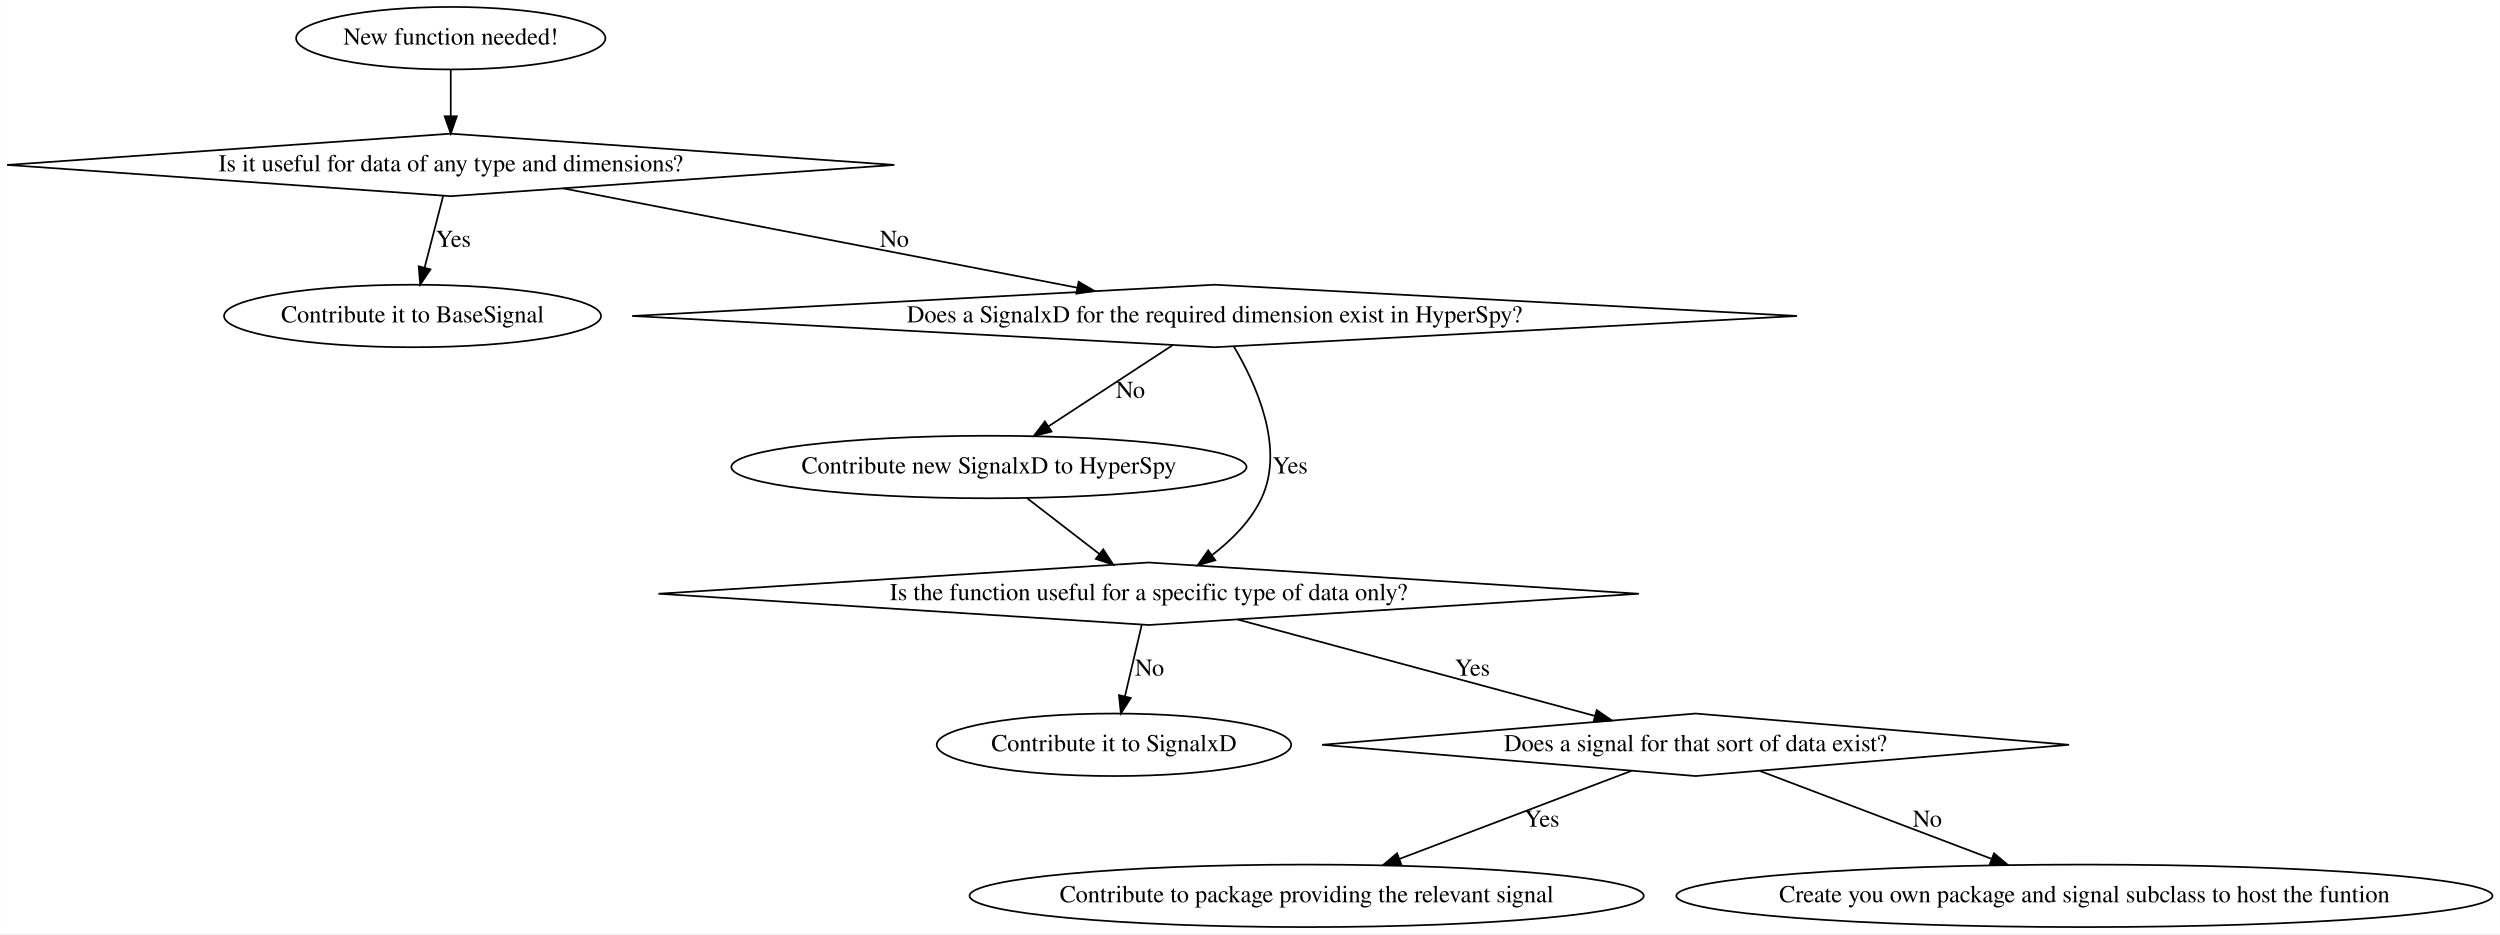
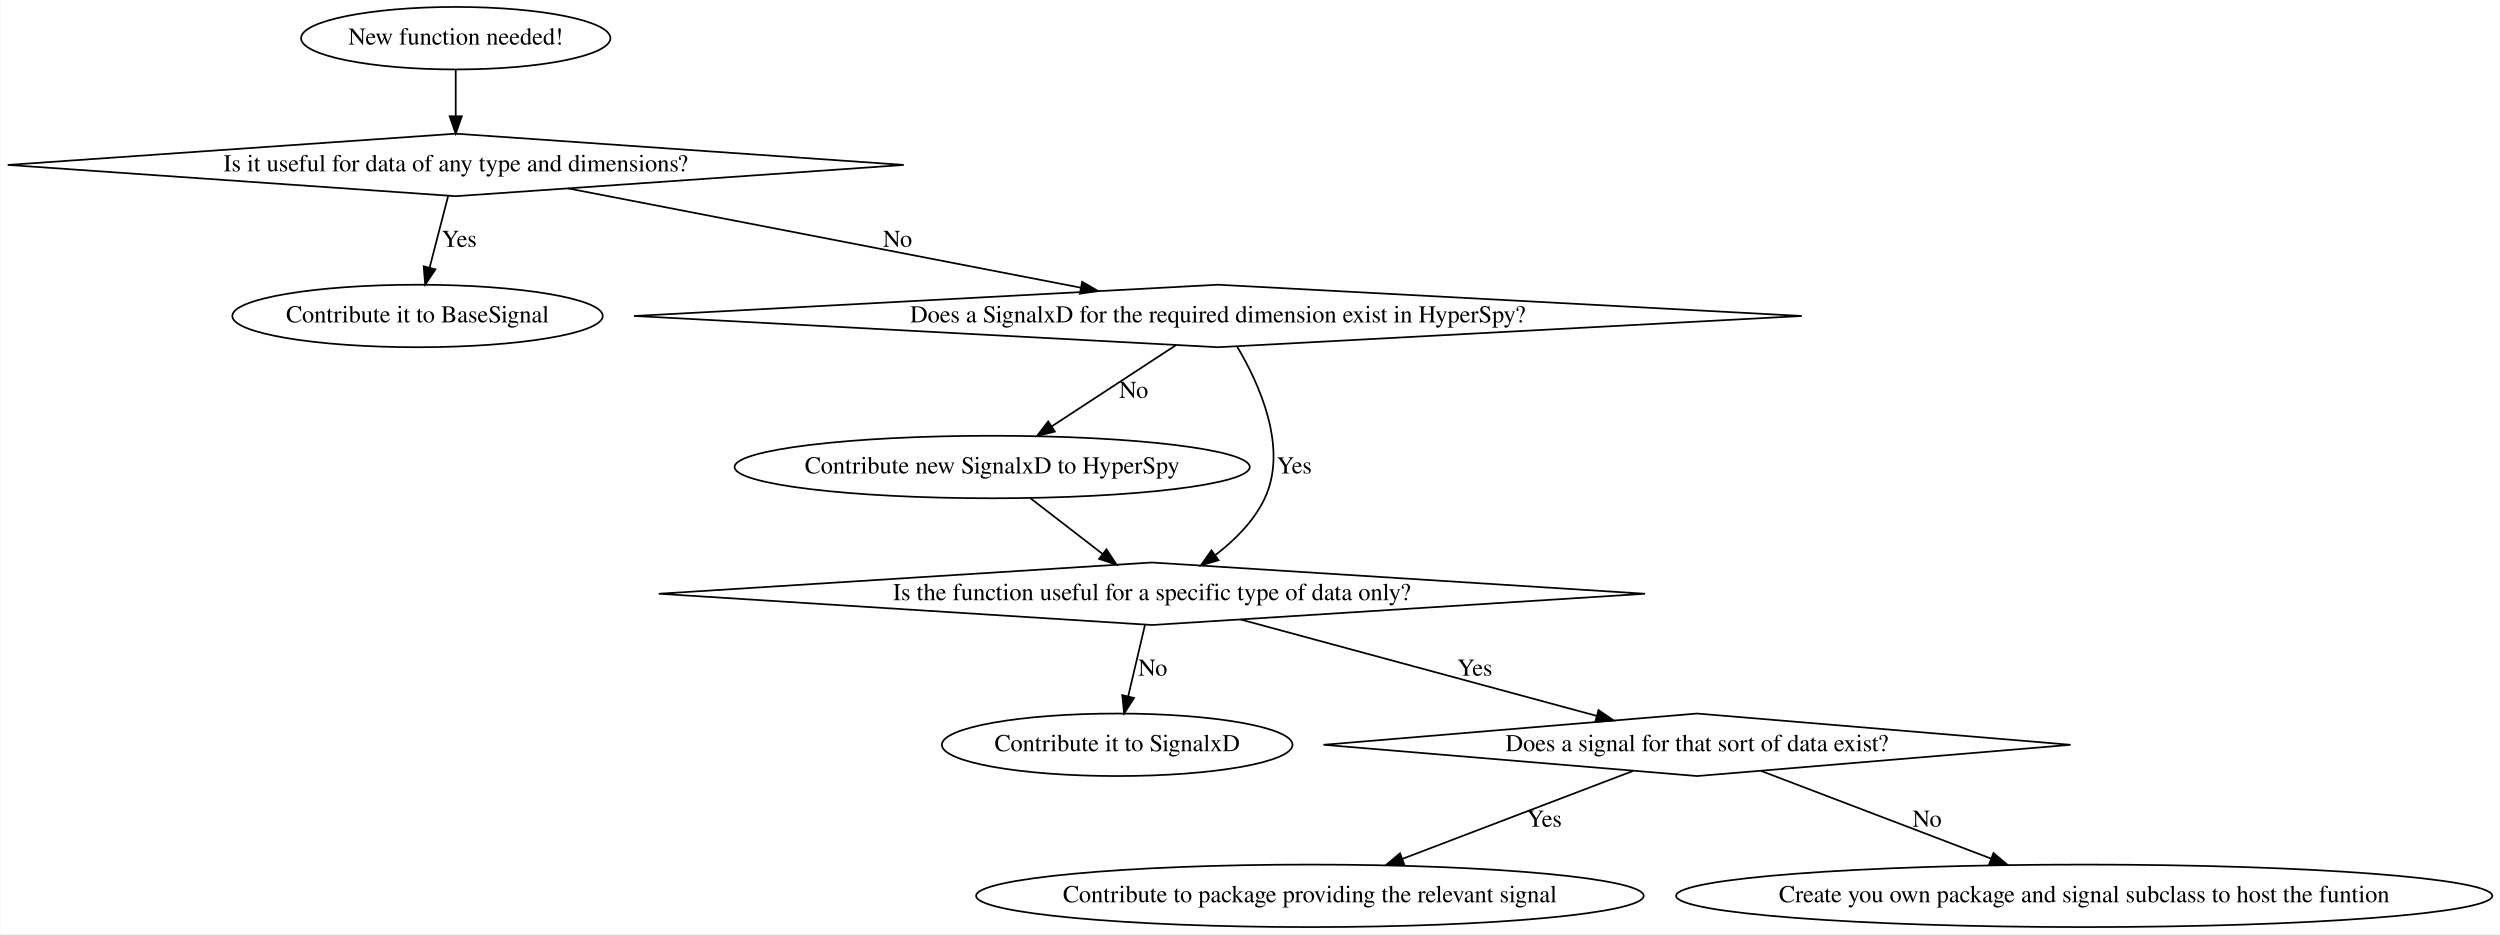
- <svg xmlns="http://www.w3.org/2000/svg" width="1440pt" height="538pt" viewBox="0.00 0.00 1439.80 538.00">
+ <svg xmlns="http://www.w3.org/2000/svg" width="1440pt" height="538pt" viewBox="0.00 0.00 1439.56 538.00">
  <g id="graph0" class="graph" transform="scale(1 1) rotate(0) translate(4 534)">
-     <polygon fill="white" stroke="transparent" points="-4,4 -4,-534 1435.8,-534 1435.8,4 -4,4" />
+     <polygon fill="white" stroke="transparent" points="-4,4 -4,-534 1435.56,-534 1435.56,4 -4,4" />
    <g id="node1" class="node">
-       <ellipse fill="none" stroke="black" cx="255.53" cy="-512" rx="89.08" ry="18" />
-       <text text-anchor="middle" x="255.53" y="-508.3" font-family="Times,serif" font-size="14.00">New function needed!</text>
+       <ellipse fill="none" stroke="black" cx="258.28" cy="-512" rx="89.08" ry="18" />
+       <text text-anchor="middle" x="258.28" y="-508.3" font-family="Times,serif" font-size="14.00">New function needed!</text>
    </g>
    <g id="node2" class="node">
-       <polygon fill="none" stroke="black" points="255.53,-457 -0.03,-439 255.53,-421 511.08,-439 255.53,-457" />
-       <text text-anchor="middle" x="255.53" y="-435.3" font-family="Times,serif" font-size="14.00">Is it useful for data of any type and dimensions?</text>
+       <polygon fill="none" stroke="black" points="258.28,-457 0.22,-439 258.28,-421 516.35,-439 258.28,-457" />
+       <text text-anchor="middle" x="258.28" y="-435.3" font-family="Times,serif" font-size="14.00">Is it useful for data of any type and dimensions?</text>
    </g>
    <g id="edge1" class="edge">
-       <path fill="none" stroke="black" d="M255.53,-493.81C255.53,-485.79 255.53,-476.05 255.53,-467.07" />
-       <polygon fill="black" stroke="black" points="259.03,-467.03 255.53,-457.03 252.03,-467.03 259.03,-467.03" />
+       <path fill="none" stroke="black" d="M258.28,-493.81C258.28,-485.79 258.28,-476.05 258.28,-467.07" />
+       <polygon fill="black" stroke="black" points="261.78,-467.03 258.28,-457.03 254.78,-467.03 261.78,-467.03" />
    </g>
    <g id="node3" class="node">
-       <ellipse fill="none" stroke="black" cx="233.53" cy="-352" rx="108.58" ry="18" />
-       <text text-anchor="middle" x="233.53" y="-348.3" font-family="Times,serif" font-size="14.00">Contribute it to BaseSignal</text>
+       <ellipse fill="none" stroke="black" cx="236.28" cy="-352" rx="106.68" ry="18" />
+       <text text-anchor="middle" x="236.28" y="-348.3" font-family="Times,serif" font-size="14.00">Contribute it to BaseSignal</text>
    </g>
    <g id="edge2" class="edge">
-       <path fill="none" stroke="black" d="M251.18,-421.21C248.13,-409.41 243.98,-393.38 240.47,-379.82" />
-       <polygon fill="black" stroke="black" points="243.83,-378.85 237.94,-370.05 237.06,-380.61 243.83,-378.85" />
-       <text text-anchor="middle" x="257.03" y="-391.8" font-family="Times,serif" font-size="14.00">Yes</text>
+       <path fill="none" stroke="black" d="M253.94,-421.21C250.88,-409.41 246.73,-393.38 243.23,-379.82" />
+       <polygon fill="black" stroke="black" points="246.59,-378.85 240.7,-370.05 239.81,-380.61 246.59,-378.85" />
+       <text text-anchor="middle" x="260.28" y="-391.8" font-family="Times,serif" font-size="14.00">Yes</text>
    </g>
    <g id="node4" class="node">
-       <polygon fill="none" stroke="black" points="695.53,-370 360.04,-352 695.53,-334 1031.01,-352 695.53,-370" />
-       <text text-anchor="middle" x="695.53" y="-348.3" font-family="Times,serif" font-size="14.00">Does a SignalxD for the required dimension exist in HyperSpy?</text>
+       <polygon fill="none" stroke="black" points="697.28,-370 360.96,-352 697.28,-334 1033.61,-352 697.28,-370" />
+       <text text-anchor="middle" x="697.28" y="-348.3" font-family="Times,serif" font-size="14.00">Does a SignalxD for the required dimension exist in HyperSpy?</text>
    </g>
    <g id="edge3" class="edge">
-       <path fill="none" stroke="black" d="M320.45,-425.46C399.13,-410.26 531.64,-384.66 616.26,-368.31" />
-       <polygon fill="black" stroke="black" points="617.19,-371.7 626.34,-366.37 615.86,-364.83 617.19,-371.7" />
-       <text text-anchor="middle" x="511.03" y="-391.8" font-family="Times,serif" font-size="14.00">No</text>
+       <path fill="none" stroke="black" d="M323.06,-425.46C401.56,-410.26 533.77,-384.66 618.2,-368.31" />
+       <polygon fill="black" stroke="black" points="619.1,-371.7 628.26,-366.37 617.77,-364.83 619.1,-371.7" />
+       <text text-anchor="middle" x="512.78" y="-391.8" font-family="Times,serif" font-size="14.00">No</text>
    </g>
    <g id="node5" class="node">
-       <ellipse fill="none" stroke="black" cx="565.53" cy="-265" rx="148.37" ry="18" />
-       <text text-anchor="middle" x="565.53" y="-261.3" font-family="Times,serif" font-size="14.00">Contribute new SignalxD to HyperSpy</text>
+       <ellipse fill="none" stroke="black" cx="567.28" cy="-265" rx="148.37" ry="18" />
+       <text text-anchor="middle" x="567.28" y="-261.3" font-family="Times,serif" font-size="14.00">Contribute new SignalxD to HyperSpy</text>
    </g>
    <g id="edge5" class="edge">
-       <path fill="none" stroke="black" d="M671.38,-335.21C651.28,-322.07 622.43,-303.21 599.92,-288.49" />
-       <polygon fill="black" stroke="black" points="601.61,-285.41 591.32,-282.87 597.78,-291.27 601.61,-285.41" />
-       <text text-anchor="middle" x="647.03" y="-304.8" font-family="Times,serif" font-size="14.00">No</text>
+       <path fill="none" stroke="black" d="M673.14,-335.21C653.04,-322.07 624.19,-303.21 601.68,-288.49" />
+       <polygon fill="black" stroke="black" points="603.37,-285.41 593.08,-282.87 599.54,-291.27 603.37,-285.41" />
+       <text text-anchor="middle" x="648.78" y="-304.8" font-family="Times,serif" font-size="14.00">No</text>
    </g>
    <g id="node6" class="node">
-       <polygon fill="none" stroke="black" points="657.53,-210 375.16,-192 657.53,-174 939.89,-192 657.53,-210" />
-       <text text-anchor="middle" x="657.53" y="-188.3" font-family="Times,serif" font-size="14.00">Is the function useful for a specific type of data only?</text>
+       <polygon fill="none" stroke="black" points="659.28,-210 375.24,-192 659.28,-174 943.32,-192 659.28,-210" />
+       <text text-anchor="middle" x="659.28" y="-188.3" font-family="Times,serif" font-size="14.00">Is the function useful for a specific type of data only?</text>
    </g>
    <g id="edge4" class="edge">
-       <path fill="none" stroke="black" d="M706.52,-334.51C719.09,-313.44 736.24,-276.21 722.53,-247 716.36,-233.85 705.24,-222.8 693.93,-214.19" />
-       <polygon fill="black" stroke="black" points="695.9,-211.3 685.72,-208.35 691.84,-217 695.9,-211.3" />
-       <text text-anchor="middle" x="739.03" y="-261.3" font-family="Times,serif" font-size="14.00">Yes</text>
+       <path fill="none" stroke="black" d="M708.28,-334.51C720.84,-313.44 737.99,-276.21 724.28,-247 718.11,-233.85 707,-222.8 695.68,-214.19" />
+       <polygon fill="black" stroke="black" points="697.66,-211.3 687.48,-208.35 693.6,-217 697.66,-211.3" />
+       <text text-anchor="middle" x="741.28" y="-261.3" font-family="Times,serif" font-size="14.00">Yes</text>
    </g>
    <g id="edge6" class="edge">
-       <path fill="none" stroke="black" d="M587.33,-247.17C599.83,-237.53 615.65,-225.31 629.11,-214.93" />
-       <polygon fill="black" stroke="black" points="631.36,-217.61 637.14,-208.73 627.09,-212.07 631.36,-217.61" />
+       <path fill="none" stroke="black" d="M589.09,-247.17C601.58,-237.53 617.41,-225.31 630.87,-214.93" />
+       <polygon fill="black" stroke="black" points="633.12,-217.61 638.9,-208.73 628.84,-212.07 633.12,-217.61" />
    </g>
    <g id="node7" class="node">
-       <ellipse fill="none" stroke="black" cx="637.53" cy="-105" rx="102.08" ry="18" />
-       <text text-anchor="middle" x="637.53" y="-101.3" font-family="Times,serif" font-size="14.00">Contribute it to SignalxD</text>
+       <ellipse fill="none" stroke="black" cx="639.28" cy="-105" rx="100.98" ry="18" />
+       <text text-anchor="middle" x="639.28" y="-101.3" font-family="Times,serif" font-size="14.00">Contribute it to SignalxD</text>
    </g>
    <g id="edge8" class="edge">
-       <path fill="none" stroke="black" d="M653.57,-174.21C650.8,-162.41 647.03,-146.38 643.84,-132.82" />
-       <polygon fill="black" stroke="black" points="647.23,-131.98 641.54,-123.05 640.42,-133.59 647.23,-131.98" />
-       <text text-anchor="middle" x="658.03" y="-144.8" font-family="Times,serif" font-size="14.00">No</text>
+       <path fill="none" stroke="black" d="M655.33,-174.21C652.56,-162.41 648.78,-146.38 645.59,-132.82" />
+       <polygon fill="black" stroke="black" points="648.99,-131.98 643.29,-123.05 642.18,-133.59 648.99,-131.98" />
+       <text text-anchor="middle" x="659.78" y="-144.8" font-family="Times,serif" font-size="14.00">No</text>
    </g>
    <g id="node8" class="node">
-       <polygon fill="none" stroke="black" points="972.53,-123 757.36,-105 972.53,-87 1187.69,-105 972.53,-123" />
-       <text text-anchor="middle" x="972.53" y="-101.3" font-family="Times,serif" font-size="14.00">Does a signal for that sort of data exist?</text>
+       <polygon fill="none" stroke="black" points="973.28,-123 758.12,-105 973.28,-87 1188.45,-105 973.28,-123" />
+       <text text-anchor="middle" x="973.28" y="-101.3" font-family="Times,serif" font-size="14.00">Does a signal for that sort of data exist?</text>
    </g>
    <g id="edge7" class="edge">
-       <path fill="none" stroke="black" d="M708.84,-177.15C765.2,-161.95 855.52,-137.57 914.44,-121.67" />
-       <polygon fill="black" stroke="black" points="915.6,-124.99 924.34,-119 913.77,-118.23 915.6,-124.99" />
-       <text text-anchor="middle" x="844.03" y="-144.8" font-family="Times,serif" font-size="14.00">Yes</text>
+       <path fill="none" stroke="black" d="M710.43,-177.15C766.61,-161.95 856.65,-137.57 915.38,-121.67" />
+       <polygon fill="black" stroke="black" points="916.51,-124.99 925.25,-119 914.68,-118.24 916.51,-124.99" />
+       <text text-anchor="middle" x="845.28" y="-144.8" font-family="Times,serif" font-size="14.00">Yes</text>
    </g>
    <g id="node9" class="node">
-       <ellipse fill="none" stroke="black" cx="748.53" cy="-18" rx="194.17" ry="18" />
-       <text text-anchor="middle" x="748.53" y="-14.3" font-family="Times,serif" font-size="14.00">Contribute to package providing the relevant signal</text>
+       <ellipse fill="none" stroke="black" cx="750.28" cy="-18" rx="192.27" ry="18" />
+       <text text-anchor="middle" x="750.28" y="-14.3" font-family="Times,serif" font-size="14.00">Contribute to package providing the relevant signal</text>
    </g>
    <g id="edge9" class="edge">
-       <path fill="none" stroke="black" d="M935.54,-89.96C899.11,-76.14 843.08,-54.88 801.85,-39.23" />
-       <polygon fill="black" stroke="black" points="803.09,-35.96 792.5,-35.69 800.6,-42.51 803.09,-35.96" />
-       <text text-anchor="middle" x="884.03" y="-57.8" font-family="Times,serif" font-size="14.00">Yes</text>
+       <path fill="none" stroke="black" d="M936.46,-89.96C900.27,-76.17 844.65,-54.97 803.63,-39.33" />
+       <polygon fill="black" stroke="black" points="804.65,-35.98 794.06,-35.69 802.16,-42.52 804.65,-35.98" />
+       <text text-anchor="middle" x="885.28" y="-57.8" font-family="Times,serif" font-size="14.00">Yes</text>
    </g>
    <g id="node10" class="node">
-       <ellipse fill="none" stroke="black" cx="1196.53" cy="-18" rx="235.06" ry="18" />
-       <text text-anchor="middle" x="1196.53" y="-14.3" font-family="Times,serif" font-size="14.00">Create you own package and signal subclass to host the funtion</text>
+       <ellipse fill="none" stroke="black" cx="1196.28" cy="-18" rx="235.06" ry="18" />
+       <text text-anchor="middle" x="1196.28" y="-14.3" font-family="Times,serif" font-size="14.00">Create you own package and signal subclass to host the funtion</text>
    </g>
    <g id="edge10" class="edge">
-       <path fill="none" stroke="black" d="M1009.51,-89.96C1045.94,-76.14 1101.97,-54.88 1143.2,-39.23" />
-       <polygon fill="black" stroke="black" points="1144.45,-42.51 1152.55,-35.69 1141.96,-35.96 1144.45,-42.51" />
-       <text text-anchor="middle" x="1106.03" y="-57.8" font-family="Times,serif" font-size="14.00">No</text>
+       <path fill="none" stroke="black" d="M1010.11,-89.96C1046.18,-76.21 1101.56,-55.1 1142.55,-39.48" />
+       <polygon fill="black" stroke="black" points="1144.02,-42.67 1152.11,-35.84 1141.52,-36.13 1144.02,-42.67" />
+       <text text-anchor="middle" x="1105.78" y="-57.8" font-family="Times,serif" font-size="14.00">No</text>
    </g>
  </g>
</svg>
